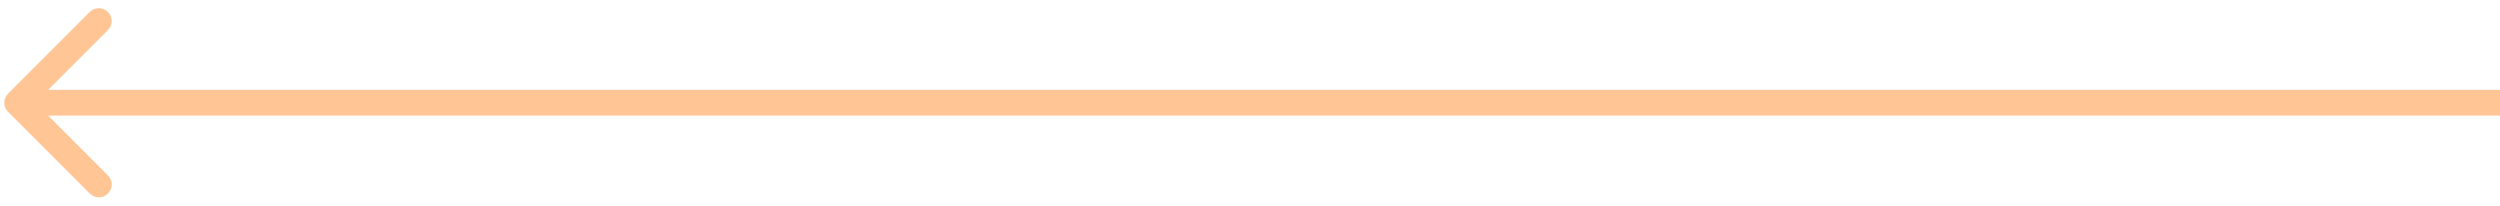
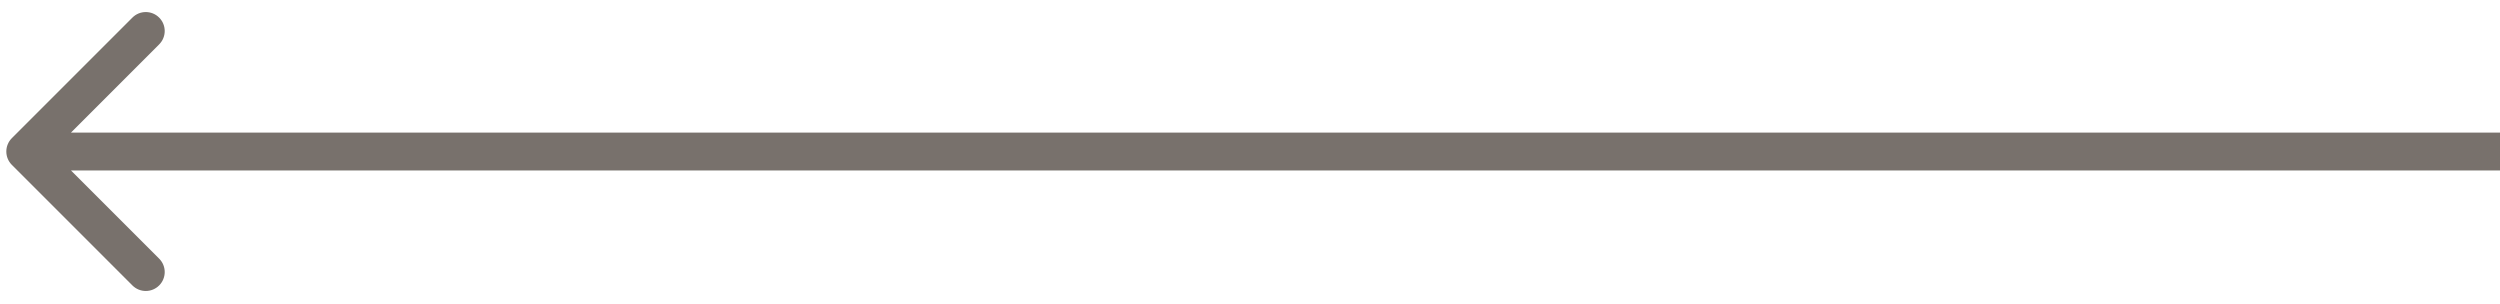
- <svg xmlns="http://www.w3.org/2000/svg" width="146" height="12" viewBox="0 0 146 12" fill="none">
-   <path d="M0.47 5.47C0.177 5.763 0.177 6.237 0.47 6.53L5.243 11.303C5.536 11.596 6.01 11.596 6.303 11.303C6.596 11.01 6.596 10.536 6.303 10.243L2.061 6L6.303 1.757C6.596 1.464 6.596 0.99 6.303 0.697C6.01 0.404 5.536 0.404 5.243 0.697L0.47 5.47ZM146 5.25L1 5.25L1 6.75L146 6.75L146 5.25Z" fill="#FFC594" />
+ <svg xmlns="http://www.w3.org/2000/svg" width="99" height="12" viewBox="0 0 99 12" fill="none">
+   <path opacity="0.7" d="M0.47 5.47C0.177 5.763 0.177 6.237 0.47 6.53L5.243 11.303C5.536 11.596 6.01 11.596 6.303 11.303C6.596 11.01 6.596 10.536 6.303 10.243L2.061 6L6.303 1.757C6.596 1.464 6.596 0.99 6.303 0.697C6.01 0.404 5.536 0.404 5.243 0.697L0.47 5.47ZM99 5.25L1 5.25V6.75L99 6.75V5.25Z" fill="#3E352E" />
</svg>
